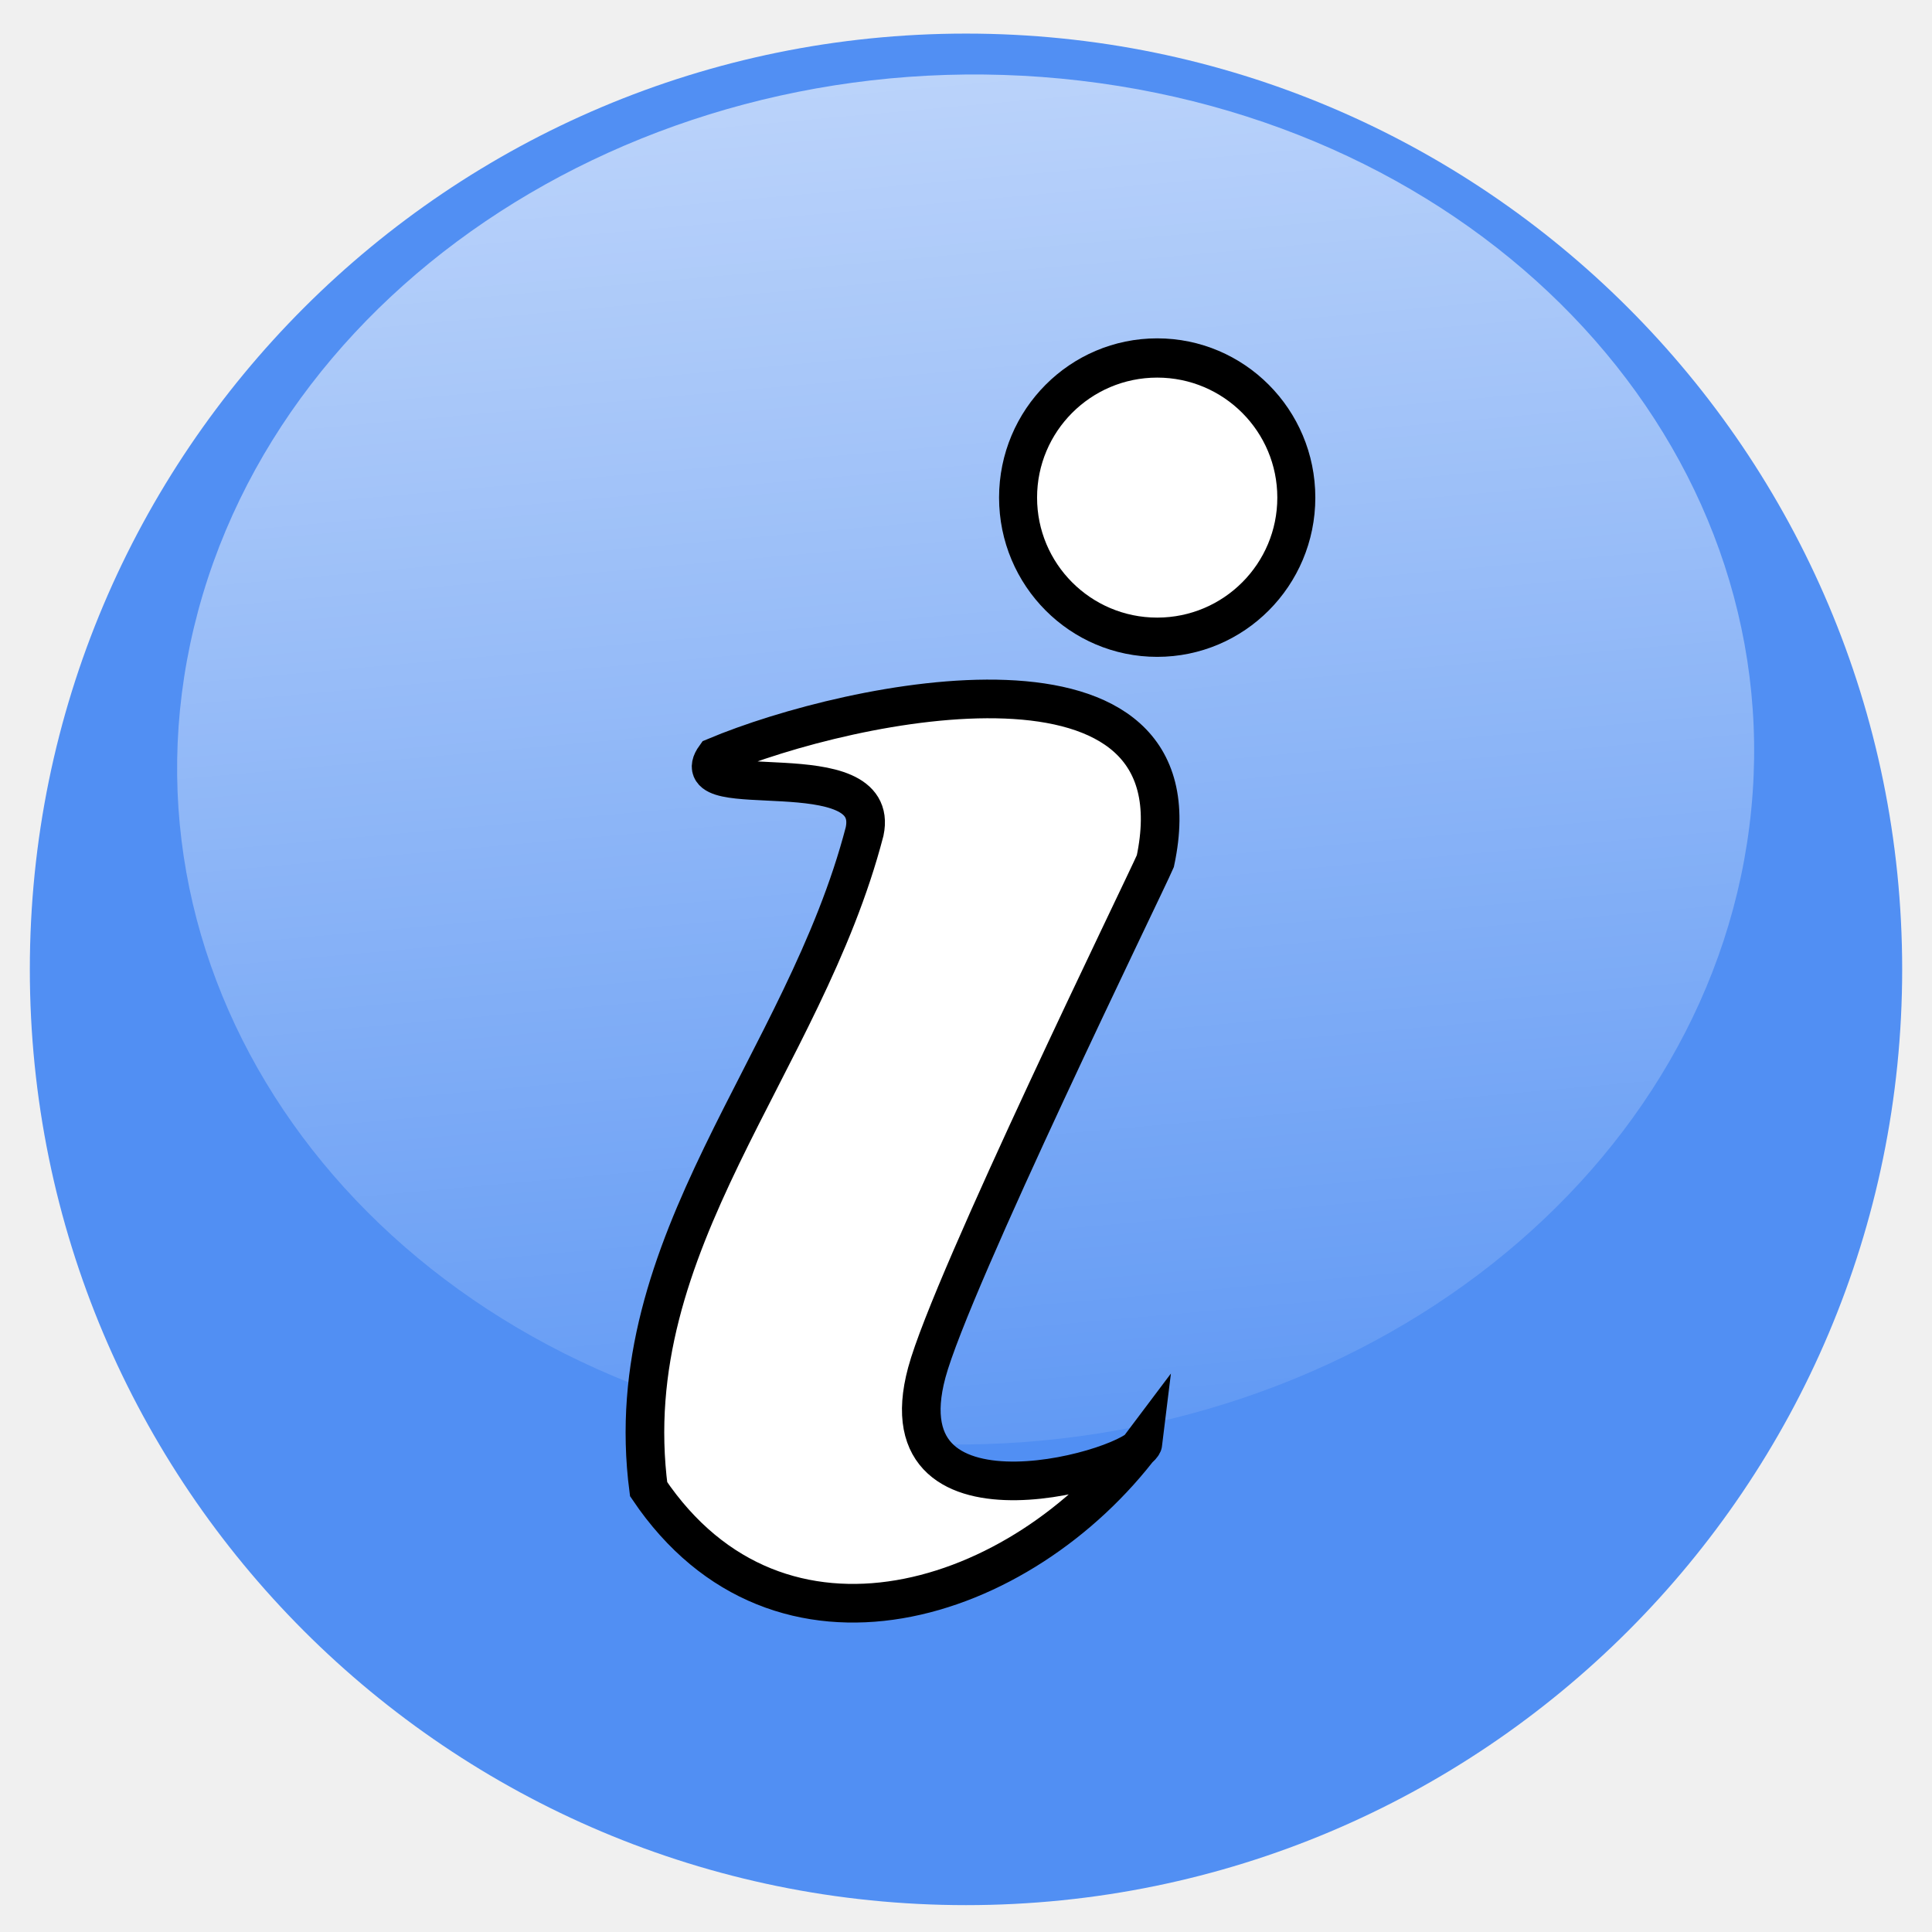
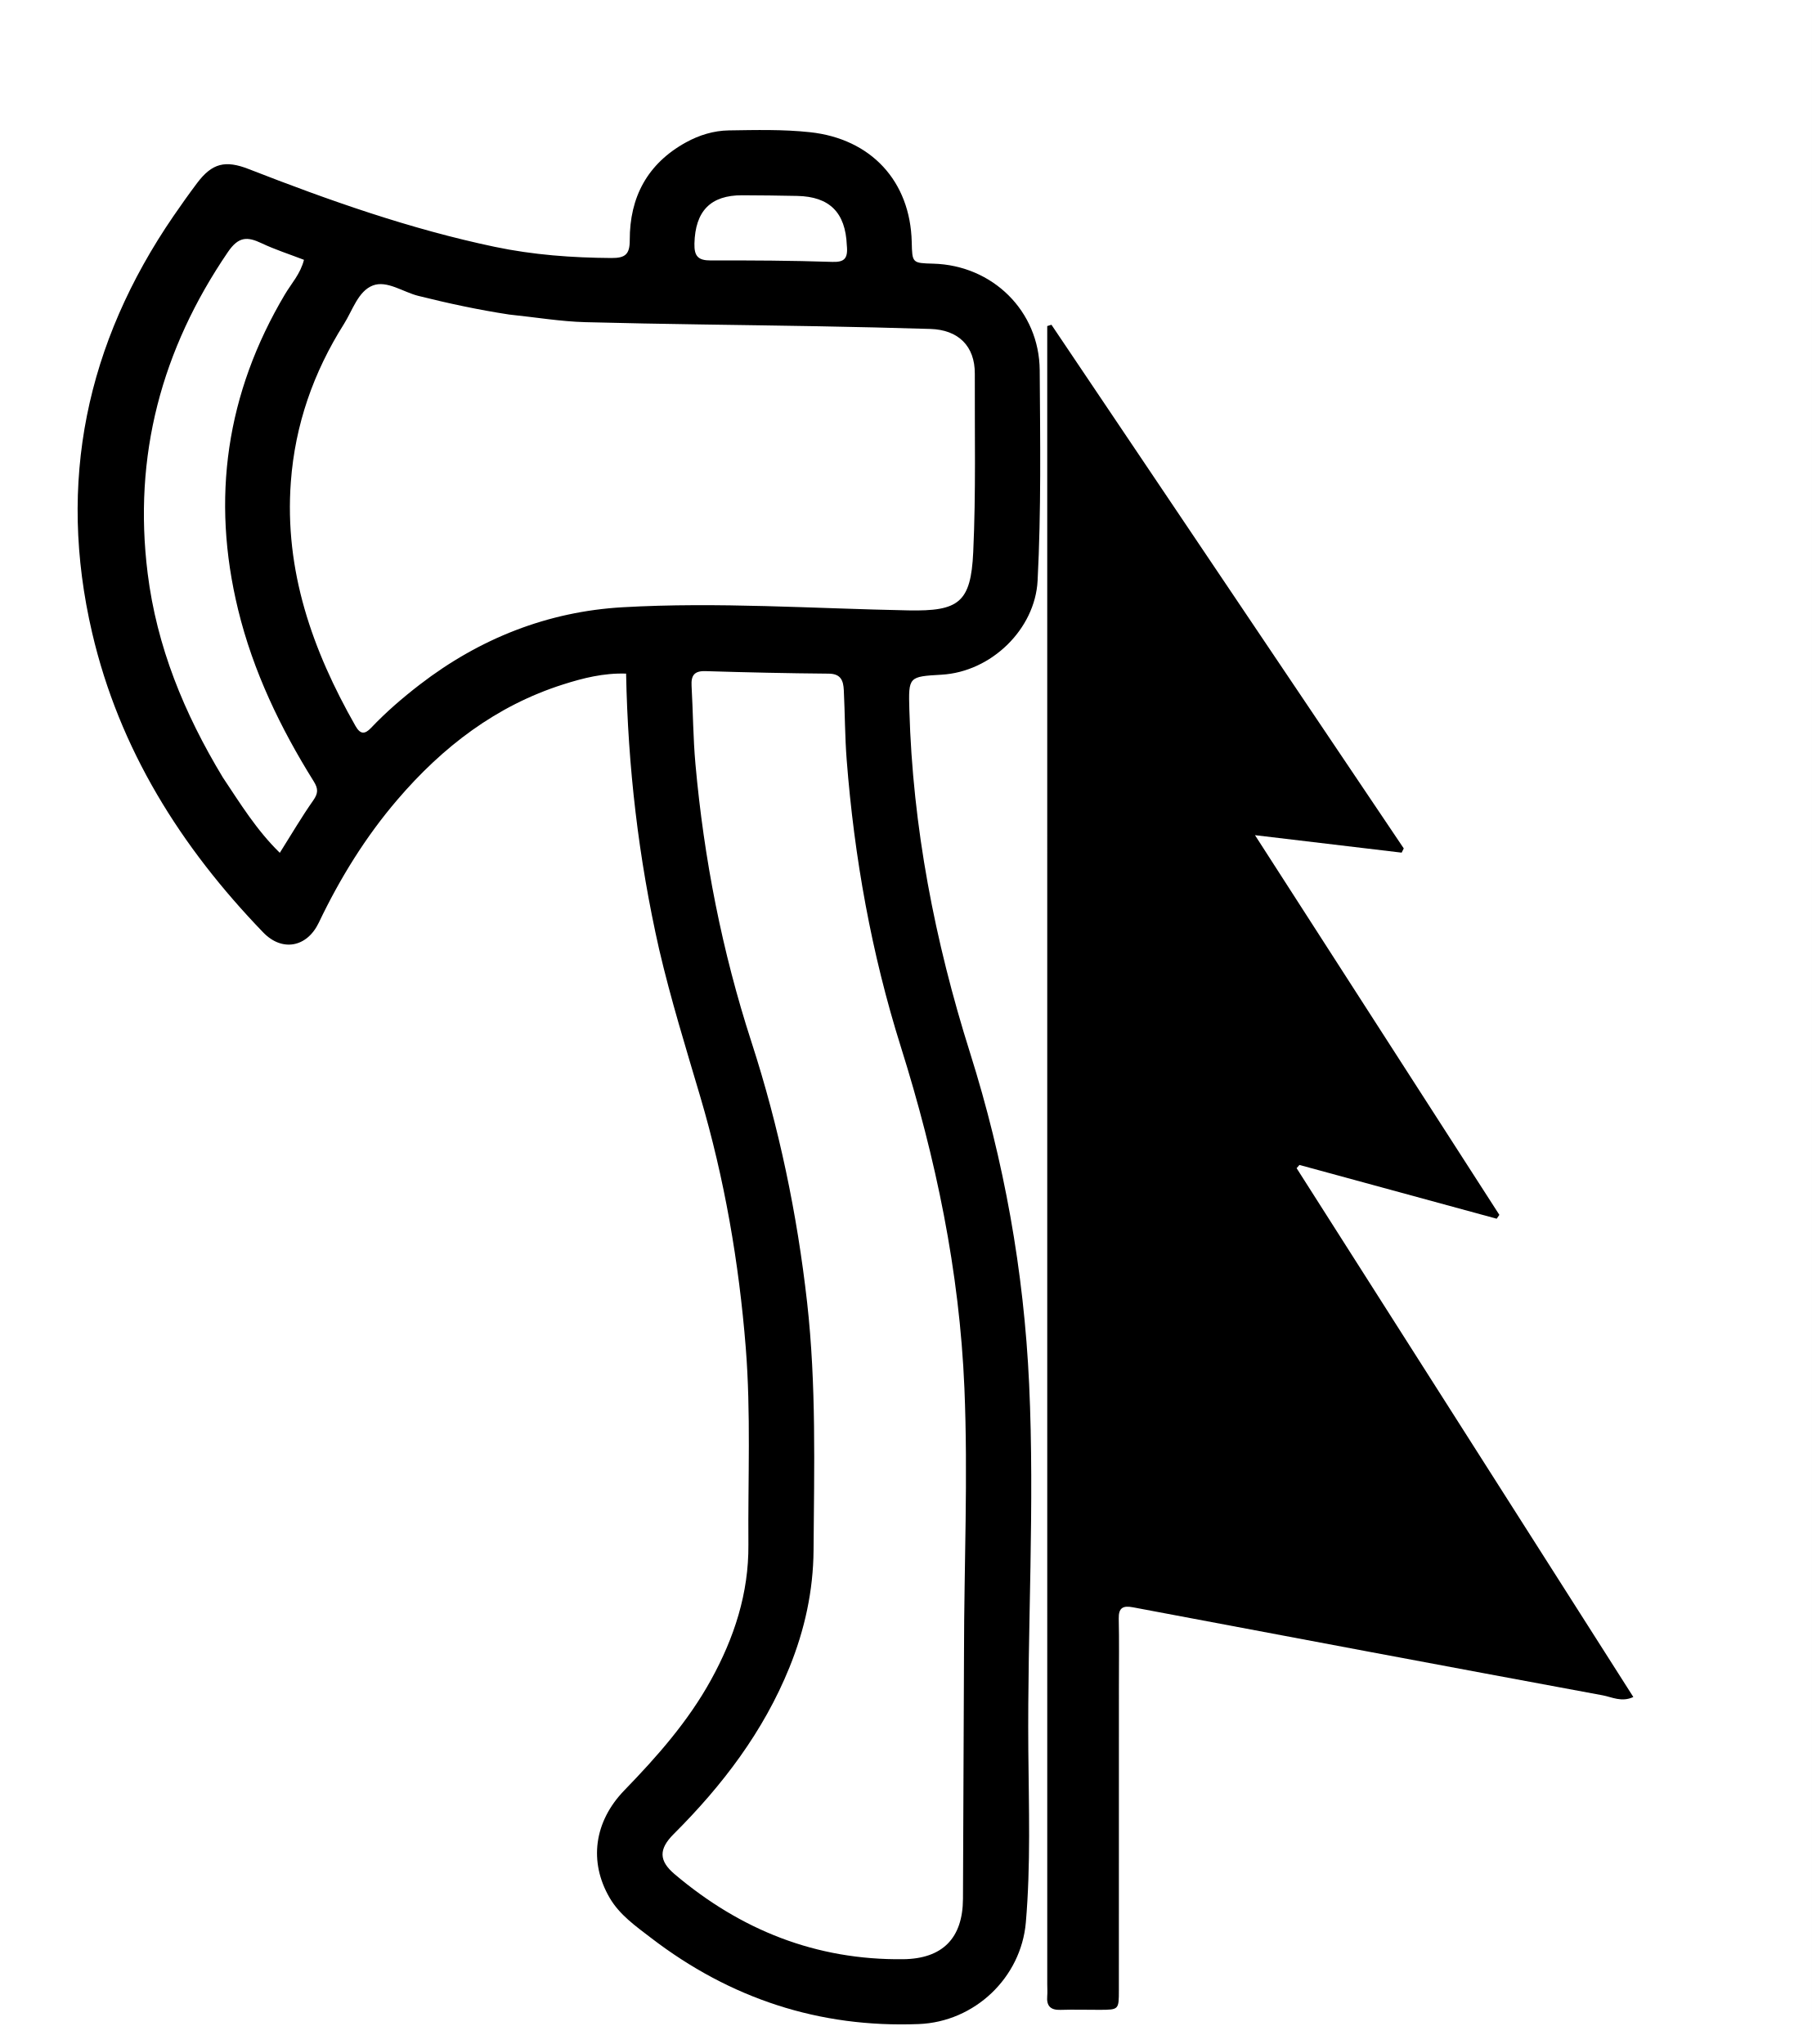
- <svg xmlns="http://www.w3.org/2000/svg" xmlns:xlink="http://www.w3.org/1999/xlink" id="svg2" width="50" height="50" version="1.0">
-   <defs id="defs5">
-     <linearGradient id="linearGradient3187">
-       <stop style="stop-color:#ffffff;stop-opacity:1;" offset="0" id="stop3189" />
-       <stop style="stop-color:#ffffff;stop-opacity:0;" offset="1" id="stop3191" />
-     </linearGradient>
-     <linearGradient id="linearGradient3171">
-       <stop style="stop-color: rgb(255, 255, 255); stop-opacity: 1;" offset="0" id="stop3173" />
-       <stop style="stop-color: rgb(255, 255, 255); stop-opacity: 0;" offset="1" id="stop3175" />
-     </linearGradient>
-     <linearGradient id="linearGradient4766">
-       <stop style="stop-color: rgb(4, 71, 255); stop-opacity: 1;" offset="0" id="stop4768" />
-       <stop style="stop-color: rgb(0, 0, 0); stop-opacity: 0;" offset="1" id="stop4770" />
-     </linearGradient>
-     <marker orient="auto" refY="0" refX="0" id="Arrow1Lstart" style="overflow: visible;">
-       <path id="path2991" d="M 0,0 L 5,-5 L -12.5,0 L 5,5 L 0,0 z " style="fill-rule: evenodd; stroke: rgb(0, 0, 0); stroke-width: 1pt; marker-start: none;" transform="scale(0.8, 0.8)" />
-     </marker>
-     <linearGradient id="linearGradient2812">
-       <stop id="stop2814" offset="0" style="stop-color: rgb(29, 37, 170); stop-opacity: 1;" />
-       <stop id="stop2816" offset="1" style="stop-color: rgb(139, 18, 170); stop-opacity: 0;" />
-     </linearGradient>
-     <linearGradient id="linearGradient2802">
-       <stop style="stop-color: rgb(29, 18, 170); stop-opacity: 1;" offset="0" id="stop2804" />
-       <stop style="stop-color: rgb(139, 18, 170); stop-opacity: 0;" offset="1" id="stop2806" />
-     </linearGradient>
-     <linearGradient xlink:href="#linearGradient3171" id="linearGradient3177" x1="0" y1="25.067" x2="49.99" y2="25.067" gradientUnits="userSpaceOnUse" />
-     <linearGradient xlink:href="#linearGradient3187" id="linearGradient3193" x1="22.581" y1="44.131" x2="109.903" y2="14.728" gradientUnits="userSpaceOnUse" />
-   </defs>
-   <path style="fill:rgb(5, 97, 245);fill-opacity:0.673;stroke:none;stroke-width:1.527;stroke-linecap:square;marker-start:none;stroke-miterlimit:4;stroke-dasharray:none;stroke-dashoffset:0pt;stroke-opacity:1" id="path1927" d="M 103.214 24.206 A 24.311 23.627 0 1 1  54.591,24.206 A 24.311 23.627 0 1 1  103.214 24.206 z" transform="matrix(0.996567, 0, 0, 1.02498, -53.6315, 0.276433)" />
-   <path style="fill:url(#linearGradient3193);fill-opacity:1;stroke:none;stroke-width:1.527;stroke-linecap:square;marker-start:none;stroke-miterlimit:4;stroke-dasharray:none;stroke-dashoffset:0;stroke-opacity:1" id="path3173" d="M 102.107,24.206 A 23.205,25.847 0 1 1 101.421,17.968" transform="matrix(-0.2327413,0.7391017,-0.7612827,-0.1735728,61.78318,-34.45802)" />
-   <path style="fill:#ffffff;fill-opacity:1;stroke:#000000;stroke-width:1;stroke-linecap:square;marker-start:none;stroke-miterlimit:4;stroke-dashoffset:0;stroke-opacity:1" d="M 29.9,22.287 C 29.627,22.921 24.619,33.168 23.985,35.523 C 22.79,39.96 29.51,37.953 29.584,37.338 C 26.442,41.524 20.167,43.553 16.786,38.539 C 15.954,32.151 20.802,27.573 22.376,21.519 C 22.815,19.435 17.607,20.837 18.508,19.587 C 22.069,18.093 31.194,16.207 29.9,22.287 z" id="path3175" />
-   <path style="fill:#ffffff;fill-opacity:1;stroke:#000000;stroke-width:6.642;stroke-linecap:square;marker-start:none;stroke-miterlimit:4;stroke-dasharray:none;stroke-dashoffset:0;stroke-opacity:1" id="path3177" d="M 103.214,24.206 A 24.311,23.627 0 1 1 54.591,24.206 A 24.311,23.627 0 1 1 103.214,24.206 z" transform="matrix(0.1481,0,0,0.152937,18.26262,9.17595)" />
+ <svg xmlns="http://www.w3.org/2000/svg" version="1.1" id="Layer_1" x="0px" y="0px" width="100%" viewBox="0 0 624 704" enable-background="new 0 0 624 704" xml:space="preserve">
+   <rect width="100%" height="100%" fill="#FFFFFF" />
+   <path fill="#000000" opacity="1" stroke="none" d=" M226.973,326.868   C219.885,295.528 216.249,264.179 215.621,232.005   C207.868,231.752 200.813,233.547 193.929,235.735   C170.859,243.071 152.446,257.23 136.878,275.407   C125.867,288.263 117.075,302.524 109.787,317.786   C105.696,326.352 97.118,327.858 90.67,321.176   C62.292,291.767 41.096,258.113 31.729,217.942   C19.626,166.032 29.72,118.231 59.734,74.434   C62.367,70.593 65.068,66.793 67.866,63.069   C73.05,56.17 77.598,55.084 85.68,58.239   C113.317,69.026 141.247,78.899 170.366,85.011   C183.63,87.796 197.035,88.774 210.574,88.865   C215.331,88.897 216.892,87.587 216.877,82.715   C216.83,67.903 222.979,56.356 236.207,49.055   C240.794,46.524 245.807,44.991 250.999,44.913   C260.318,44.773 269.656,44.53 278.961,45.534   C299.977,47.802 313.502,62.398 313.988,83.383   C314.155,90.615 314.155,90.615 321.411,90.813   C341.8,91.367 357.918,107.108 358.061,127.528   C358.231,151.679 358.58,175.845 357.334,199.988   C356.473,216.657 341.432,231.387 324.265,232.38   C312.892,233.038 312.847,233.04 313.169,244.476   C314.307,284.864 321.921,324.09 334.051,362.557   C345.769,399.72 352.62,437.75 354.421,476.747   C356.36,518.737 353.785,560.691 354.136,602.665   C354.302,622.477 354.985,642.337 353.286,662.112   C351.648,681.163 335.661,696.377 316.402,697.133   C282.132,698.479 251.446,688.347 224.235,667.48   C218.927,663.408 213.391,659.537 209.971,653.683   C202.695,641.233 204.592,627.378 215.024,616.62   C226.297,604.995 236.954,592.924 244.828,578.651   C252.835,564.137 257.874,548.79 257.739,532.028   C257.556,509.378 258.628,486.717 256.82,464.08   C254.479,434.78 249.498,405.968 241.175,377.771   C236.227,361.005 231.033,344.311 226.973,326.868  M331.989,569.5   C332.01,539.024 333.404,508.566 332.126,478.068   C330.44,437.812 322.286,398.876 310.248,360.587   C300.119,328.369 294.194,295.344 291.583,261.678   C290.964,253.688 290.987,245.703 290.595,237.721   C290.434,234.438 289.6,232.055 285.405,232.02   C271.246,231.901 257.087,231.585 242.934,231.152   C239.074,231.034 237.969,232.685 238.165,236.21   C238.667,245.189 238.698,254.205 239.5,263.155   C242.422,295.751 248.676,327.707 258.781,358.862   C268.263,388.098 274.519,418.041 277.952,448.536   C281.146,476.905 280.385,505.429 280.177,533.916   C280.074,547.925 277.118,561.343 271.878,574.278   C262.916,596.403 248.785,614.953 232.023,631.676   C226.781,636.905 226.888,640.903 232.343,645.518   C255.053,664.734 281.026,675.147 311.039,674.796   C324.522,674.639 331.574,667.632 331.633,653.991   C331.753,626.16 331.863,598.33 331.989,569.5  M175.34,108.332   C164.803,106.724 154.397,104.491 144.056,101.905   C138.782,100.585 133.249,96.47 128.4,98.329   C123.338,100.27 121.42,106.892 118.422,111.642   C107.945,128.244 101.625,146.271 100.165,165.952   C97.893,196.572 107.588,223.974 122.429,250.051   C124.056,252.909 125.594,253.012 127.774,250.715   C132.939,245.27 138.585,240.393 144.548,235.801   C165.206,219.889 188.675,210.626 214.442,209.151   C247.204,207.275 280.046,209.601 312.846,210.232   C330.187,210.566 334.362,207.566 335.166,190.161   C336.112,169.683 335.632,149.192 335.711,128.708   C335.748,119.157 330.016,113.589 320.413,113.297   C307.596,112.908 294.776,112.602 281.955,112.374   C255.149,111.897 228.337,111.67 201.537,110.959   C193.082,110.735 184.659,109.296 175.34,108.332  M76.745,267.773   C82.709,276.7 88.328,285.894 96.363,293.731   C100.363,287.387 103.868,281.372 107.86,275.702   C109.604,273.225 109.627,271.656 108.038,269.11   C96.529,250.676 87.187,231.228 82.011,210.02   C72.652,171.664 77.909,135.432 98.115,101.401   C100.341,97.651 103.47,94.322 104.682,89.487   C99.637,87.543 94.721,85.973 90.099,83.78   C85.145,81.431 82.141,81.445 78.487,86.806   C55.611,120.37 45.812,157.012 50.845,197.441   C53.981,222.633 63.33,245.576 76.745,267.773  M291.629,84.467   C291.173,73.193 285.695,67.714 274.556,67.483   C268.248,67.352 261.938,67.275 255.628,67.255   C244.638,67.221 239.433,72.741 239.152,83.887   C239.042,88.262 240.446,89.717 244.768,89.704   C258.715,89.663 272.67,89.736 286.607,90.201   C290.704,90.338 292.114,89.152 291.629,84.467  z" />
+   <path fill="#000000" opacity="1" stroke="none" d=" M385.335,581   C385.332,616.162 385.333,650.824 385.322,685.486   C385.32,692.19 385.3,692.205 378.731,692.23   C374.232,692.247 369.728,692.094 365.234,692.244   C361.755,692.36 360.351,690.874 360.649,687.48   C360.764,686.157 360.658,684.815 360.658,683.482   C360.656,495.173 360.654,306.865 360.652,118.557   C360.652,116.473 360.652,114.389 360.652,112.305   C361.137,112.155 361.621,112.006 362.105,111.856   C402.548,171.976 442.992,232.096 483.435,292.217   C483.193,292.701 482.952,293.185 482.71,293.669   C466.409,291.727 450.107,289.785 432.199,287.652   C460.834,332.148 488.597,375.289 516.361,418.431   C516.052,418.873 515.744,419.314 515.435,419.756   C492.792,413.582 470.149,407.408 447.505,401.235   C447.182,401.605 446.858,401.976 446.534,402.346   C485.108,462.933 523.681,523.52 562.498,584.49   C558.455,586.372 555.119,584.498 551.948,583.911   C498,573.918 444.082,563.762 390.167,553.588   C386.771,552.948 385.191,553.719 385.278,557.504   C385.454,565.166 385.334,572.834 385.335,581  z" />
</svg>
